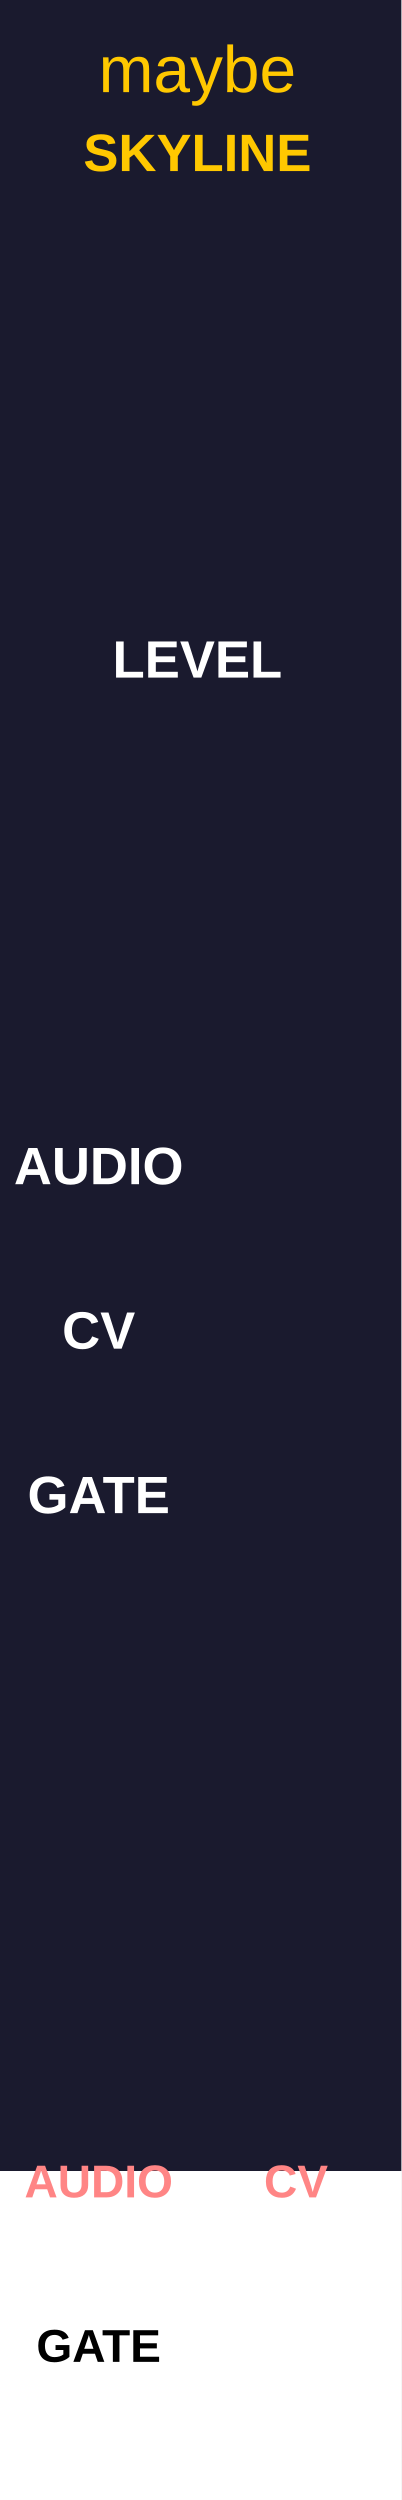
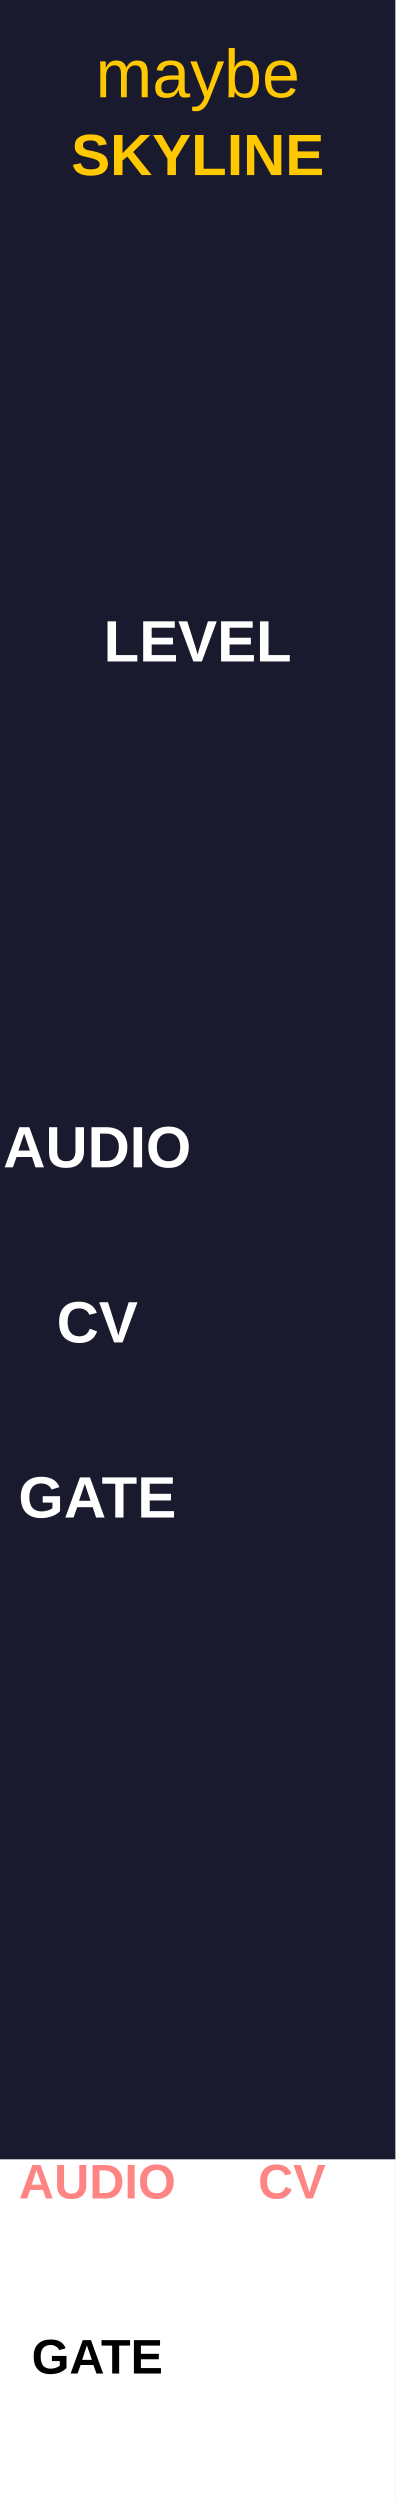
- <svg xmlns="http://www.w3.org/2000/svg" width="61" height="380">
-   <rect width="61" height="330" fill="#1a1a2e" />
-   <rect y="330" width="61" height="50" fill="#ffffff" />
-   <text x="30" y="14" font-family="Arial, sans-serif" font-size="10" font-weight="normal" fill="#FFC800" text-anchor="middle">maybe</text>
-   <text x="30" y="26" font-family="Arial, sans-serif" font-size="8" font-weight="bold" fill="#FFC800" text-anchor="middle">SKYLINE</text>
-   <text x="30" y="103" font-family="Arial, sans-serif" font-size="8" font-weight="bold" fill="#ffffff" text-anchor="middle">LEVEL</text>
-   <text x="15" y="180" font-family="Arial, sans-serif" font-size="8" font-weight="bold" fill="#ffffff" text-anchor="middle">AUDIO</text>
-   <text x="15" y="205" font-family="Arial, sans-serif" font-size="8" font-weight="bold" fill="#ffffff" text-anchor="middle">CV</text>
-   <text x="15" y="230" font-family="Arial, sans-serif" font-size="8" font-weight="bold" fill="#ffffff" text-anchor="middle">GATE</text>
-   <text x="15" y="334" font-family="Arial, sans-serif" font-size="7" font-weight="bold" fill="#FF8585" text-anchor="middle">AUDIO</text>
-   <text x="45" y="334" font-family="Arial, sans-serif" font-size="7" font-weight="bold" fill="#FF8585" text-anchor="middle">CV</text>
-   <text x="15" y="359" font-family="Arial, sans-serif" font-size="7" font-weight="bold" fill="#000000" text-anchor="middle">GATE</text>
+ <svg xmlns="http://www.w3.org/2000/svg" width="20.32mm" height="128.5mm" viewBox="0 0 20.32 128.5">
+   <rect width="20.32" height="111" fill="#1a1a2e" />
+   <rect y="111" width="20.32" height="17.5" fill="#ffffff" />
+   <text x="10.16" y="5" font-family="Arial, sans-serif" font-size="3.5" font-weight="normal" fill="#FFC800" text-anchor="middle">maybe</text>
+   <text x="10.16" y="9" font-family="Arial, sans-serif" font-size="3" font-weight="bold" fill="#FFC800" text-anchor="middle">SKYLINE</text>
+   <text x="10.16" y="34" font-family="Arial, sans-serif" font-size="3" font-weight="bold" fill="#ffffff" text-anchor="middle">LEVEL</text>
+   <text x="5" y="60" font-family="Arial, sans-serif" font-size="3" font-weight="bold" fill="#ffffff" text-anchor="middle">AUDIO</text>
+   <text x="5" y="69" font-family="Arial, sans-serif" font-size="3" font-weight="bold" fill="#ffffff" text-anchor="middle">CV</text>
+   <text x="5" y="78" font-family="Arial, sans-serif" font-size="3" font-weight="bold" fill="#ffffff" text-anchor="middle">GATE</text>
+   <text x="5" y="113" font-family="Arial, sans-serif" font-size="2.5" font-weight="bold" fill="#FF8585" text-anchor="middle">AUDIO</text>
+   <text x="15" y="113" font-family="Arial, sans-serif" font-size="2.5" font-weight="bold" fill="#FF8585" text-anchor="middle">CV</text>
+   <text x="5" y="122" font-family="Arial, sans-serif" font-size="2.5" font-weight="bold" fill="#000000" text-anchor="middle">GATE</text>
</svg>
